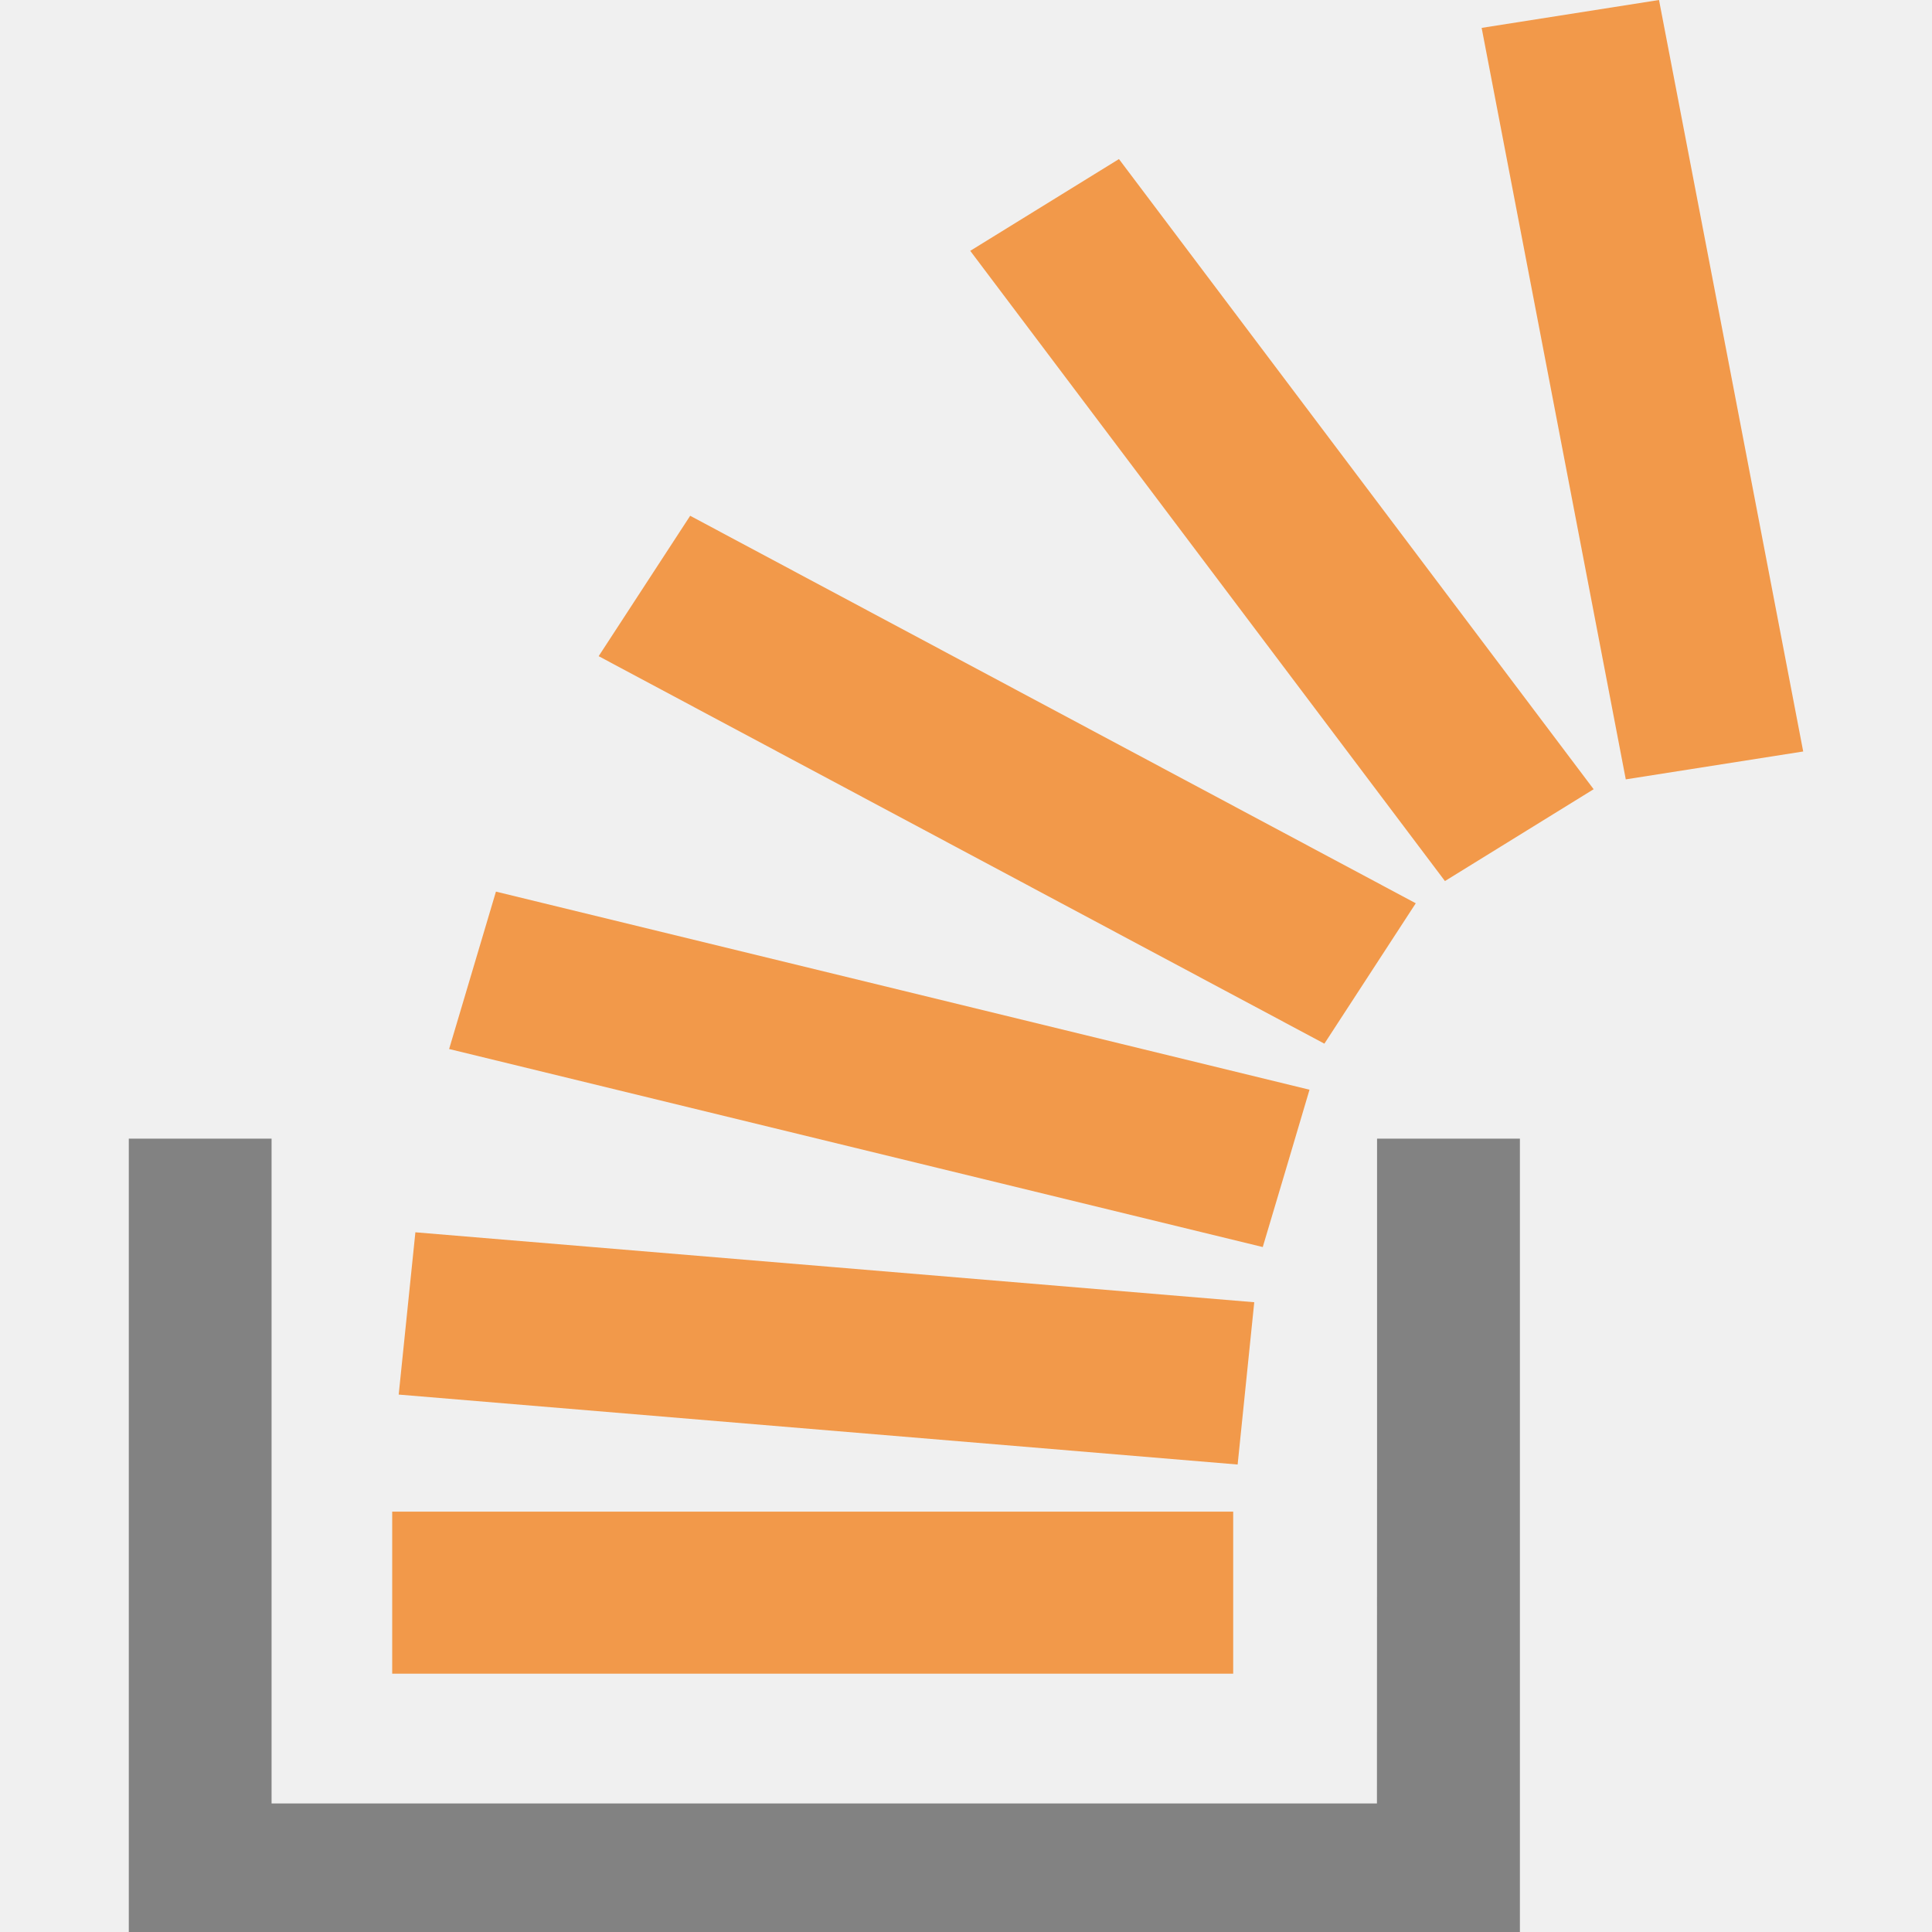
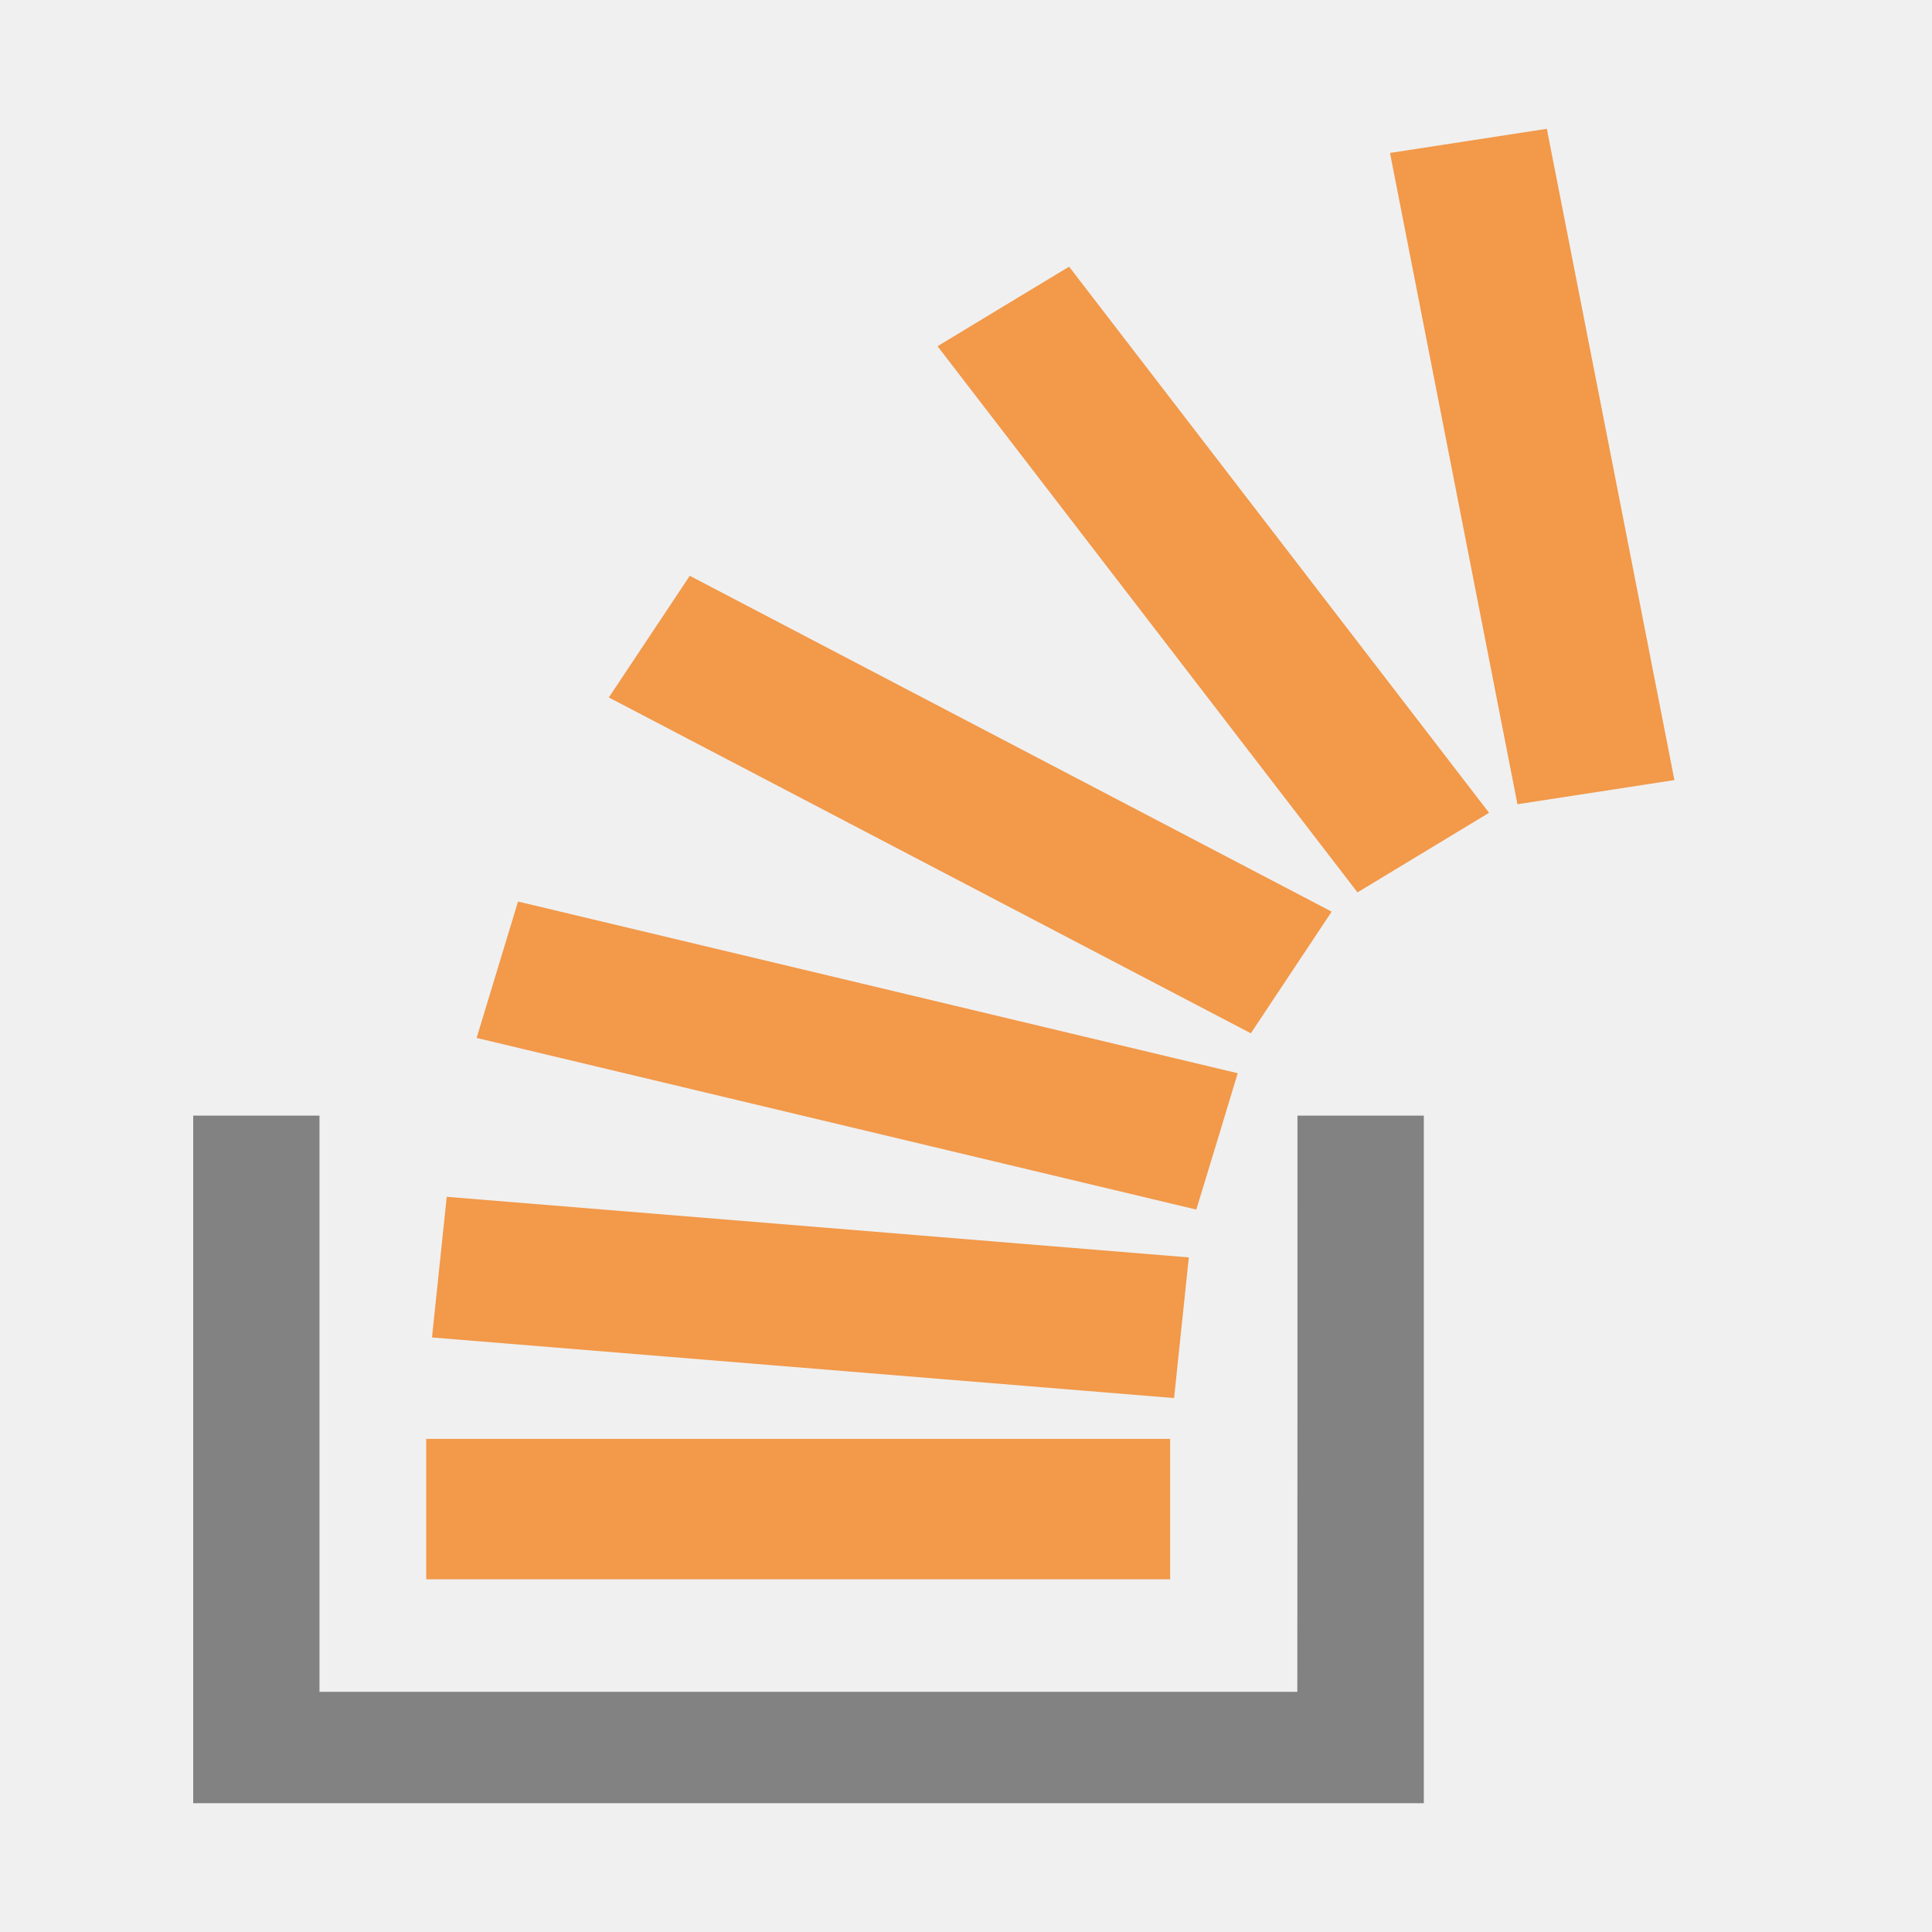
<svg xmlns="http://www.w3.org/2000/svg" width="30" height="30" viewBox="0 0 30 30" fill="none">
-   <g clip-path="url(#clip0)">
-     <path d="M21.383 17.681C22.13 17.681 22.867 17.681 23.601 17.681C23.601 21.788 23.601 25.892 23.601 30C16.393 30 9.2 30 2 30C2 25.892 2 21.791 2 17.681C2.736 17.681 3.471 17.681 4.217 17.681C4.217 21.12 4.217 24.555 4.217 28.004C9.938 28.004 15.65 28.004 21.381 28.004C21.383 24.56 21.383 21.125 21.383 17.681Z" fill="#828282" />
-     <path d="M15.066 3.895C17.526 7.162 19.98 10.419 22.437 13.681C23.214 13.201 23.978 12.729 24.746 12.255C22.282 8.985 19.83 5.73 17.375 2.47C16.602 2.946 15.841 3.416 15.066 3.895ZM21.984 14.026C18.219 12.016 14.472 10.015 10.717 8.009C10.24 8.741 9.771 9.46 9.296 10.189C13.051 12.194 16.801 14.196 20.565 16.206C21.042 15.472 21.512 14.752 21.984 14.026ZM25.761 0C24.838 0.145 23.934 0.288 23.007 0.433C23.753 4.329 24.501 8.211 25.245 12.102C26.175 11.956 27.084 11.813 28 11.669C27.253 7.768 26.508 3.886 25.761 0ZM20.334 16.921C16.116 15.892 11.915 14.871 7.701 13.845C7.458 14.661 7.218 15.469 6.974 16.289C11.191 17.316 15.397 18.338 19.608 19.364C19.854 18.543 20.093 17.735 20.334 16.921ZM19.149 23.473C14.79 23.473 10.443 23.473 6.09 23.473C6.09 24.321 6.09 25.155 6.09 25.989C10.45 25.989 14.797 25.989 19.149 25.989C19.149 25.142 19.149 24.306 19.149 23.473ZM19.476 20.221C15.127 19.859 10.793 19.495 6.45 19.135C6.363 19.981 6.277 20.813 6.191 21.655C10.54 22.017 14.875 22.379 19.218 22.741C19.305 21.894 19.389 21.062 19.476 20.221Z" fill="#F2994A" />
-   </g>
-   <defs>
-     <clipPath id="clip0">
-       <rect width="30" height="30" fill="white" />
-     </clipPath>
-   </defs>
+   <path d="M20.147 17.323C20.808 17.323 21.459 17.323 22.109 17.323C22.109 20.883 22.109 24.44 22.109 28C15.733 28 9.369 28 3 28C3 24.439 3 20.886 3 17.323C3.651 17.323 4.301 17.323 4.961 17.323C4.961 20.304 4.961 23.281 4.961 26.27C10.023 26.27 15.075 26.27 20.145 26.27C20.147 23.285 20.147 20.308 20.147 17.323Z" fill="#828282" />
+   <path d="M14.558 5.376C16.735 8.207 18.906 11.03 21.079 13.857C21.766 13.441 22.442 13.032 23.122 12.621C20.942 9.787 18.773 6.966 16.601 4.141C15.917 4.553 15.244 4.961 14.558 5.376ZM20.678 14.156C17.348 12.414 14.033 10.679 10.711 8.941C10.289 9.575 9.874 10.198 9.454 10.83C12.776 12.568 16.093 14.303 19.423 16.045C19.845 15.409 20.261 14.785 20.678 14.156ZM24.019 2C23.203 2.126 22.403 2.25 21.584 2.375C22.243 5.752 22.905 9.116 23.563 12.488C24.386 12.362 25.189 12.238 26 12.113C25.339 8.732 24.68 5.368 24.019 2ZM19.219 16.665C15.487 15.773 11.771 14.889 8.044 13.999C7.829 14.706 7.616 15.406 7.401 16.117C11.131 17.007 14.851 17.893 18.576 18.782C18.794 18.071 19.006 17.371 19.219 16.665ZM18.17 22.343C14.314 22.343 10.469 22.343 6.618 22.343C6.618 23.078 6.618 23.801 6.618 24.523C10.475 24.523 14.321 24.523 18.17 24.523C18.17 23.789 18.17 23.065 18.17 22.343ZM18.46 19.525C14.613 19.211 10.779 18.896 6.937 18.584C6.86 19.317 6.784 20.038 6.708 20.768C10.555 21.081 14.389 21.395 18.231 21.709C18.308 20.975 18.383 20.253 18.46 19.525Z" fill="#F2994A" />
</svg>
